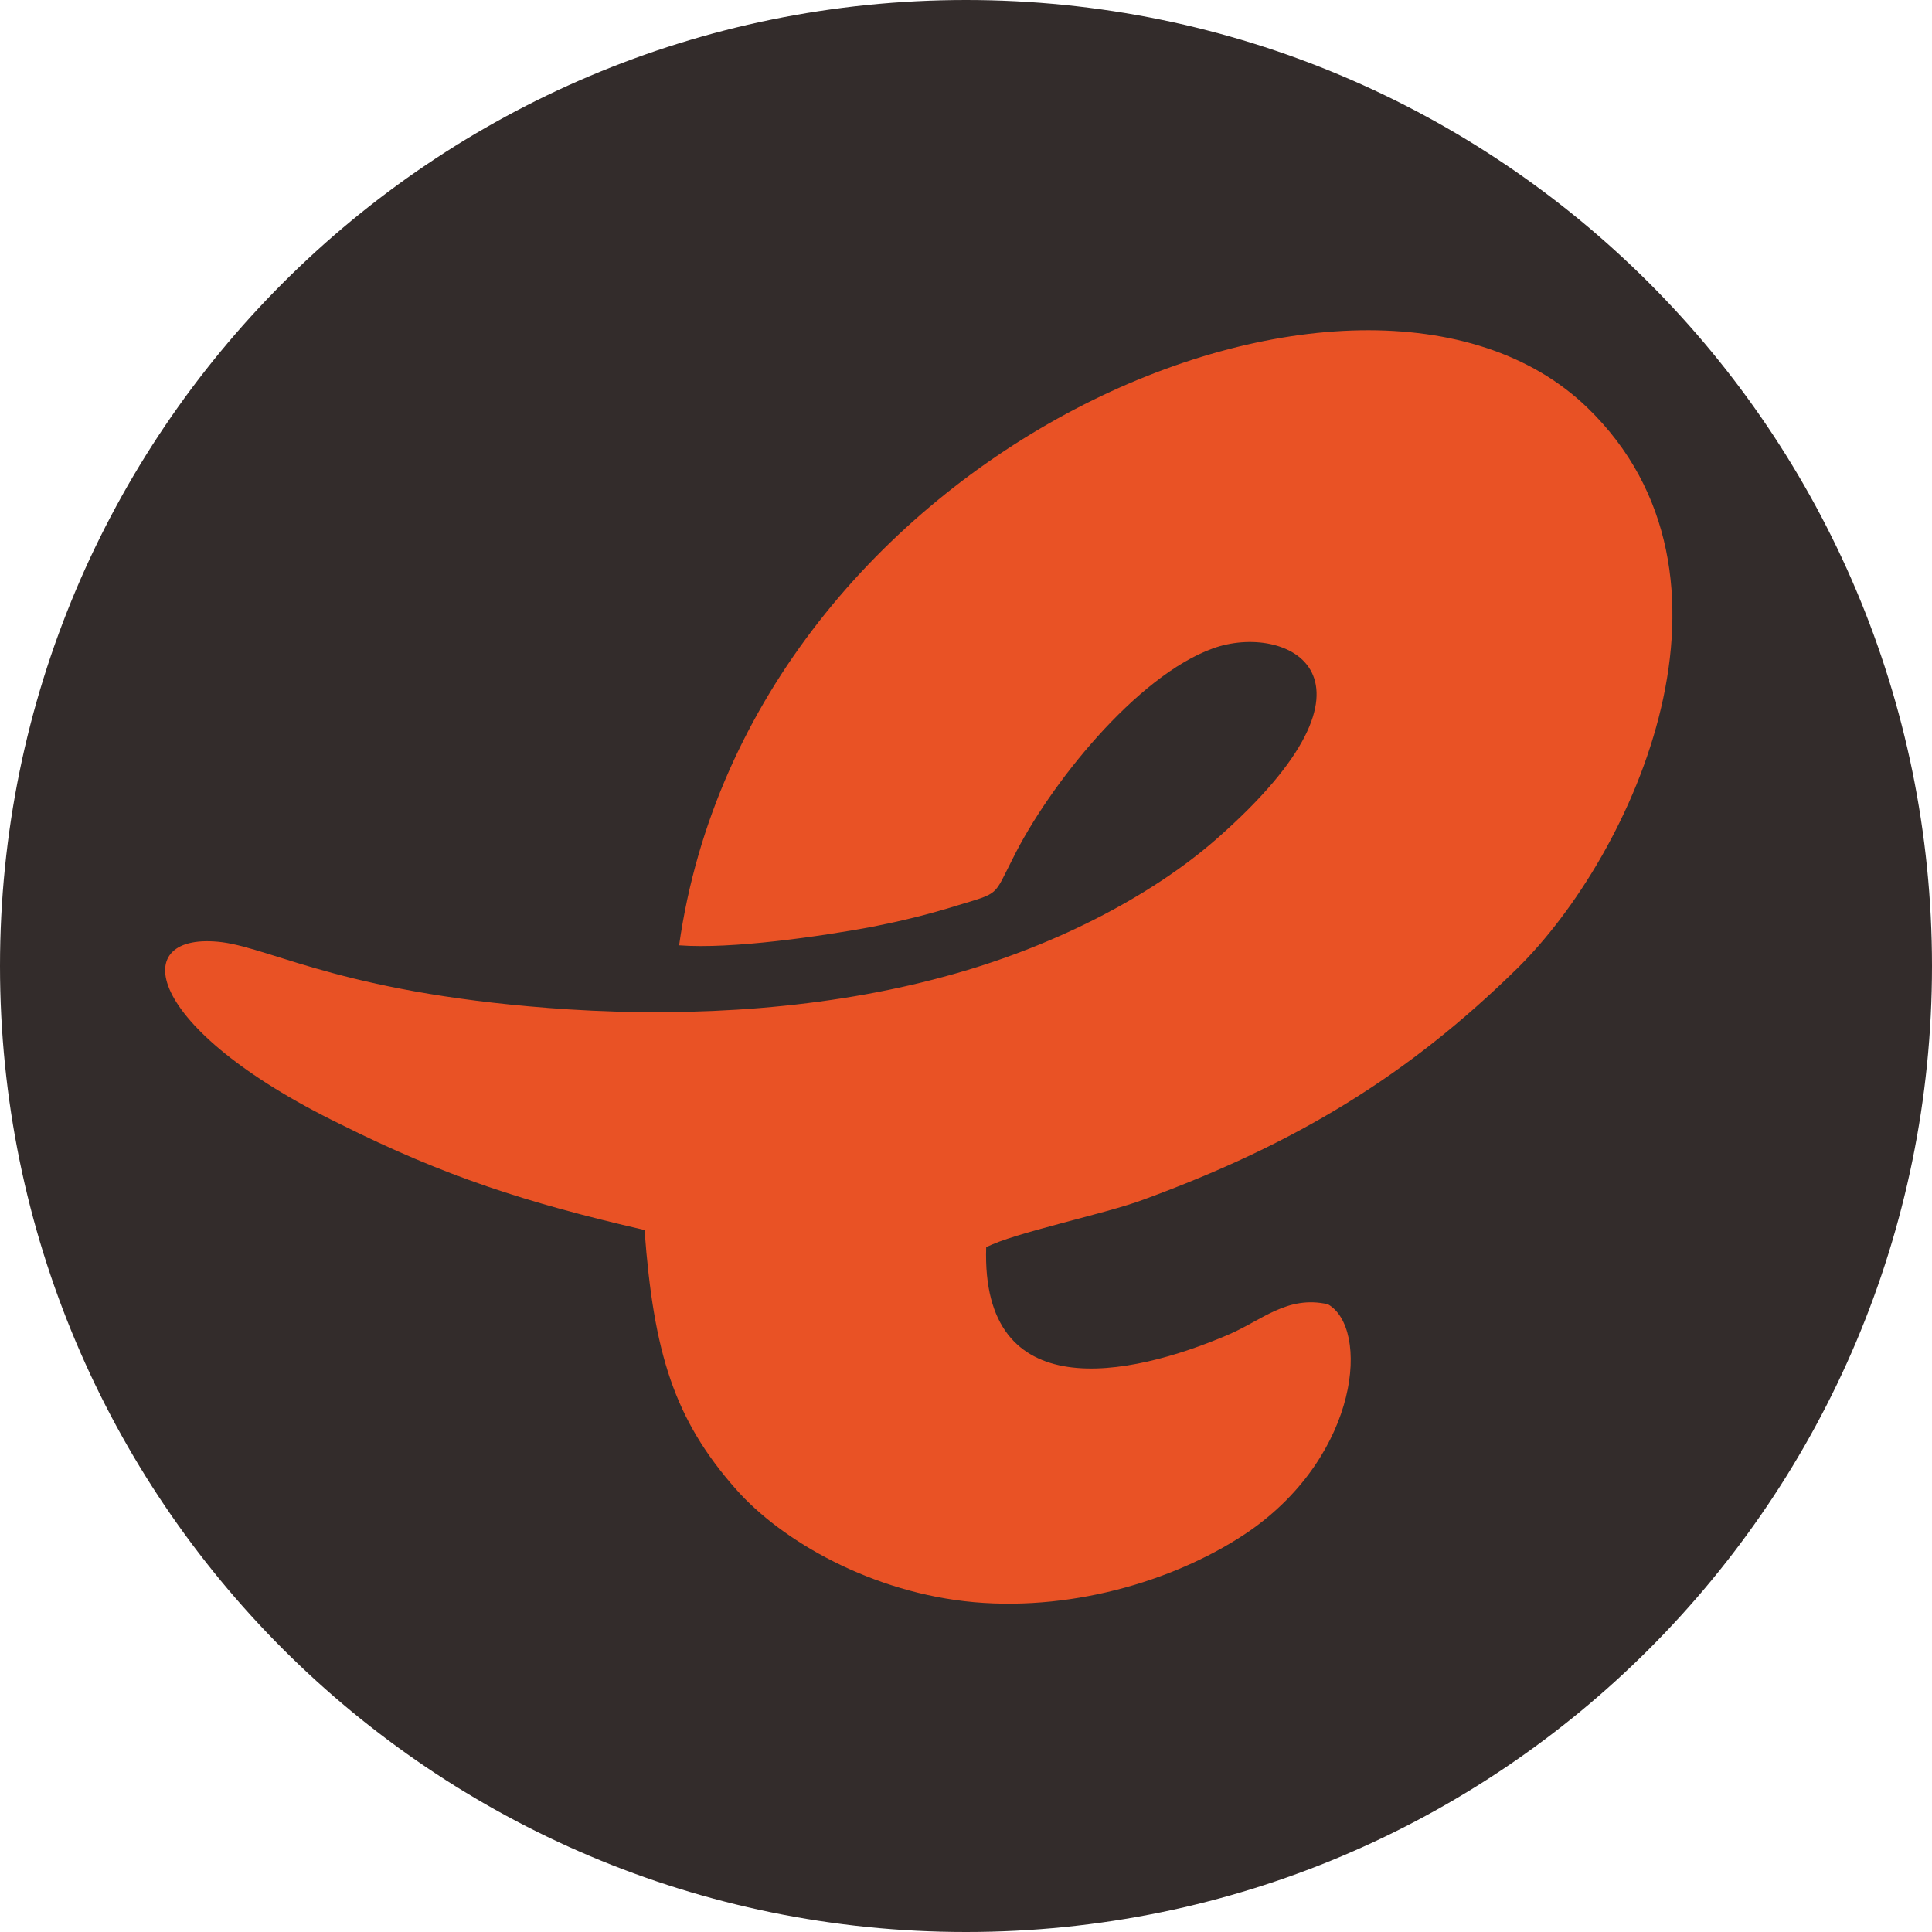
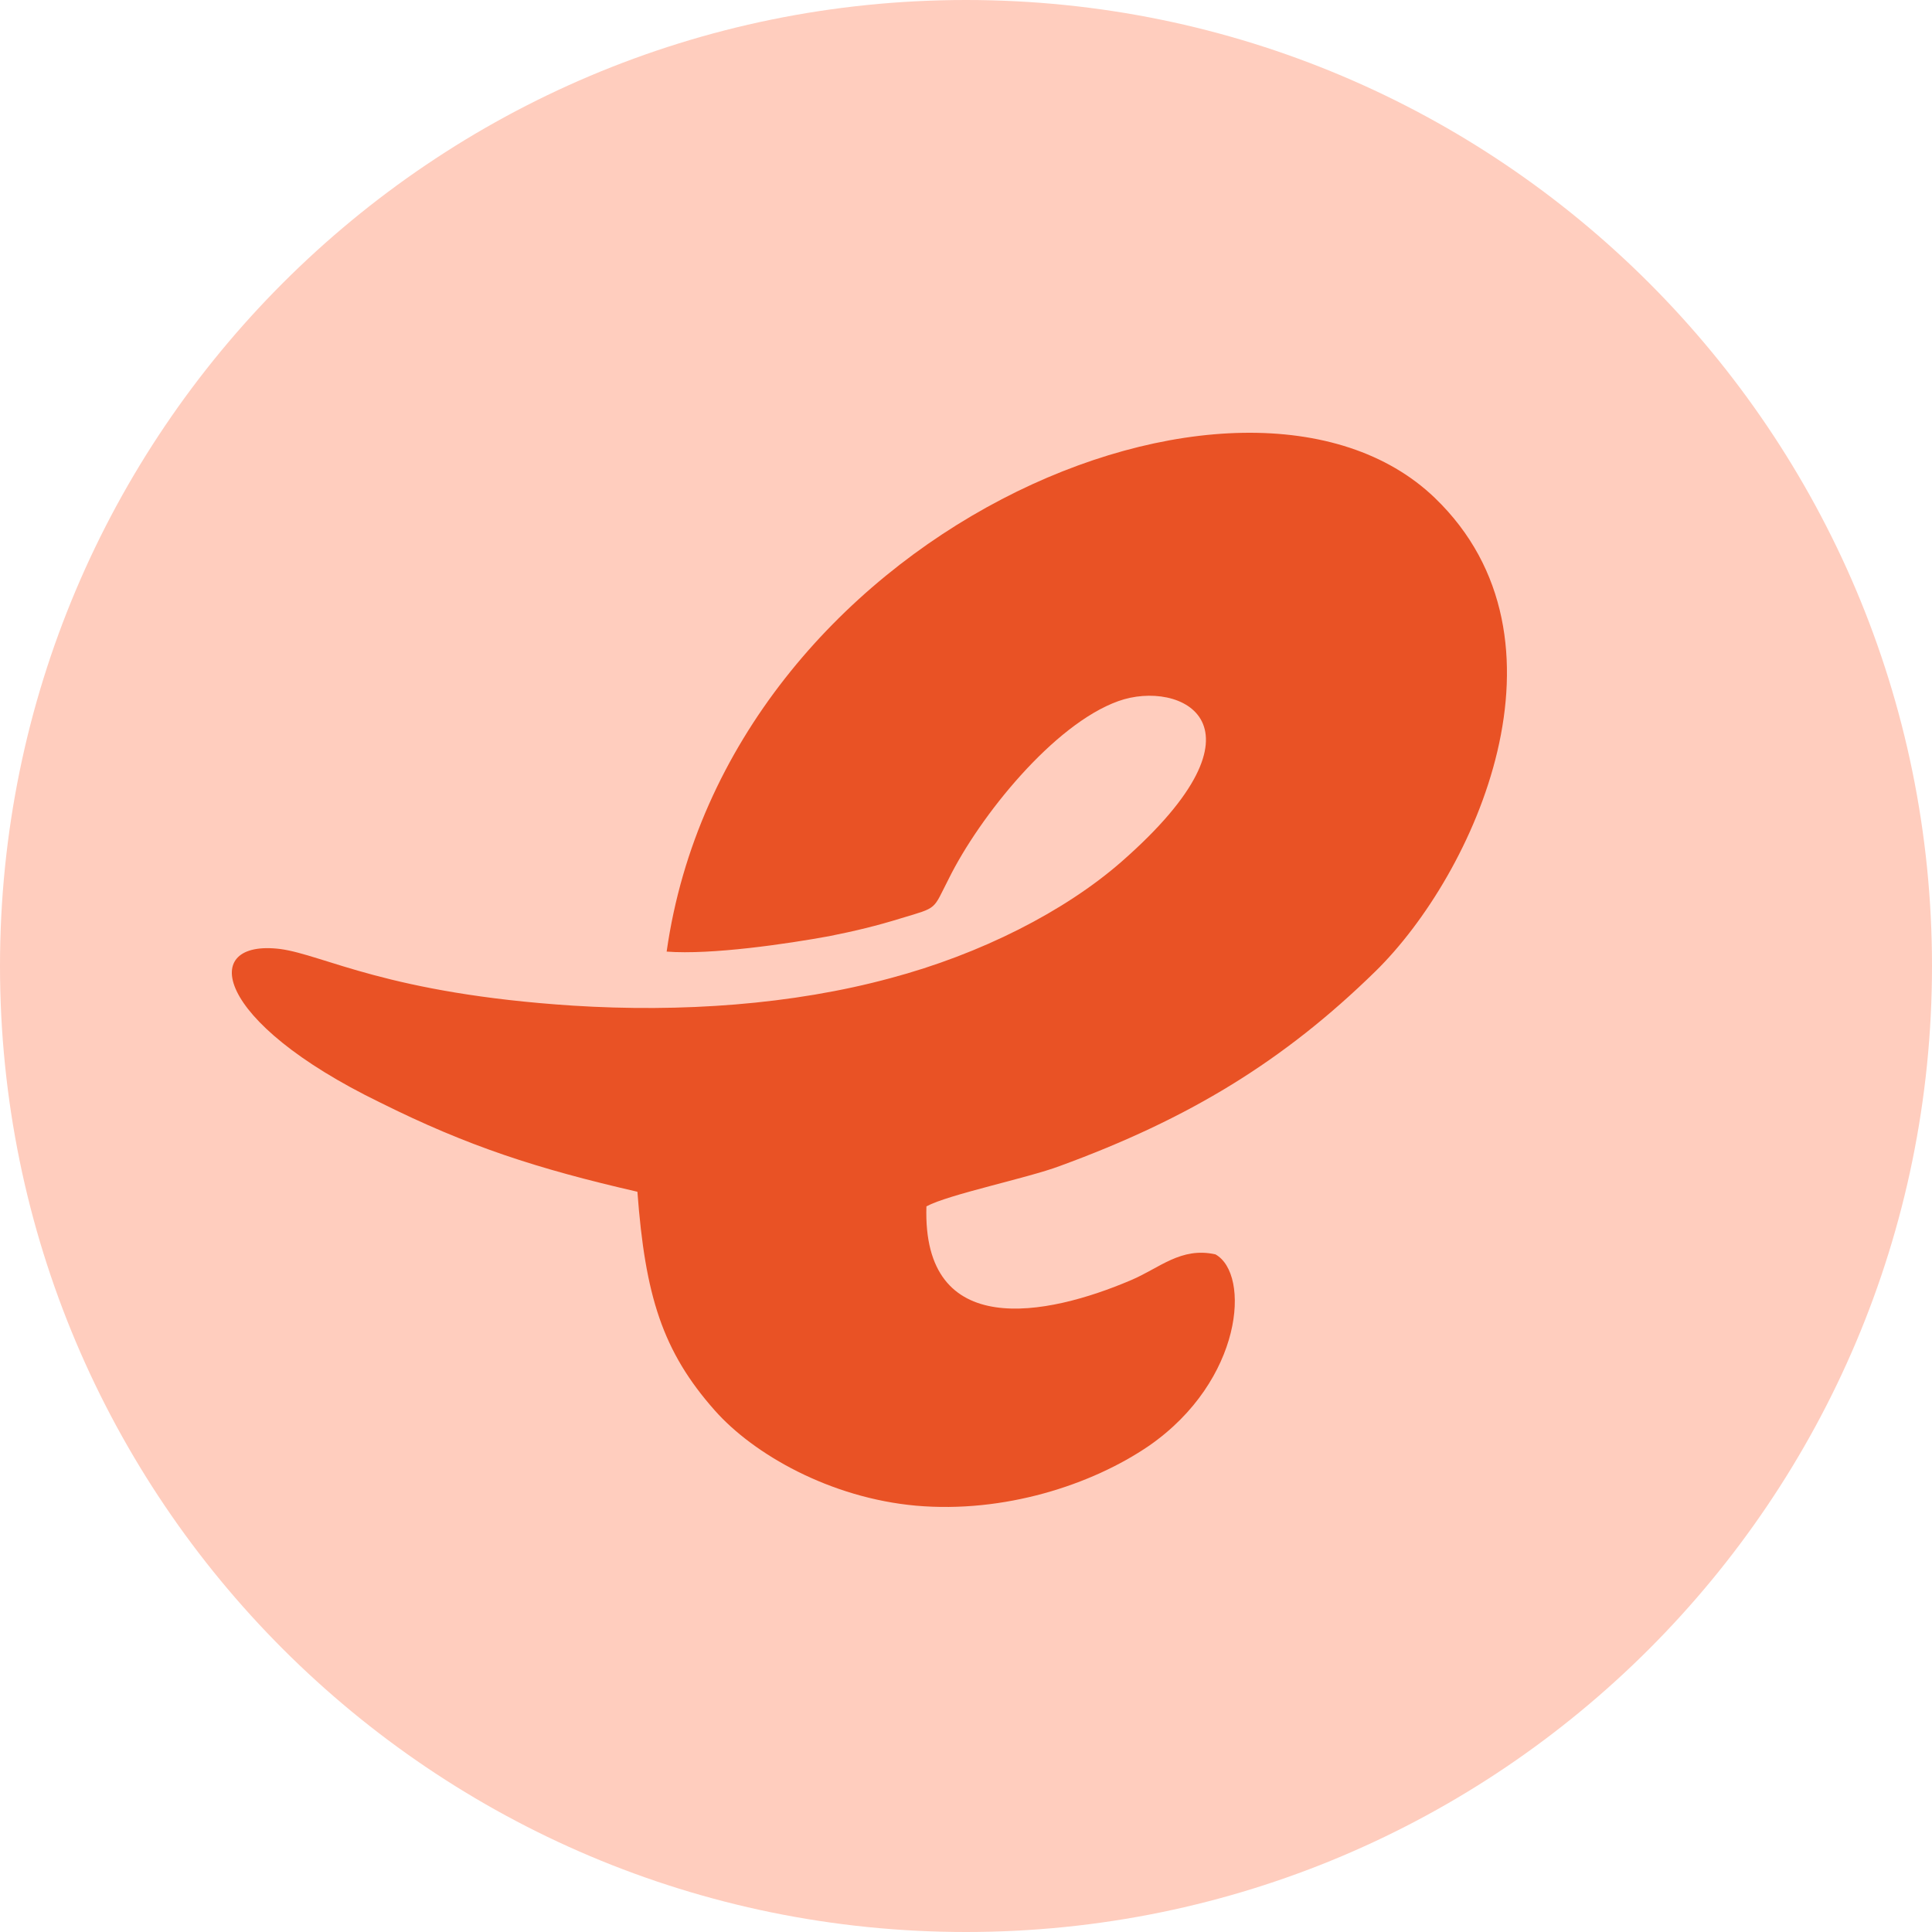
- <svg xmlns="http://www.w3.org/2000/svg" width="234" height="234" viewBox="0 0 234 234" fill="none">
-   <circle cx="117" cy="117" r="117" fill="#332C2B" />
-   <path fill-rule="evenodd" clip-rule="evenodd" d="M82.252 114.494C88.656 114.987 99.493 113.386 105.528 112.277C109.223 111.539 112.301 110.8 115.873 109.691C121.168 108.09 120.306 108.583 122.646 104.026C127.08 95.036 137.671 81.859 146.907 78.534C155.774 75.332 169.814 81.859 147.4 101.563C139.272 108.706 127.203 114.864 114.272 118.312C100.232 122.13 84.346 123.238 68.829 122.253C42.351 120.529 33.237 114.987 26.957 114.125C15.257 112.647 17.227 124.47 41.242 136.169C53.804 142.45 63.656 145.652 78.065 148.977C79.173 163.878 81.636 171.883 89.149 180.381C94.691 186.662 105.651 192.942 117.966 194.051C130.528 195.159 143.09 191.095 151.341 185.43C164.764 176.071 165.873 160.8 160.824 157.967C155.897 156.859 152.819 159.938 148.755 161.662C136.686 166.834 118.828 170.406 119.444 151.071C122.646 149.346 133.976 147.006 138.533 145.282C157.006 138.509 170.553 130.258 183.73 117.327C197.893 103.41 213.287 69.667 192.227 49.346C165.011 23.115 90.75 54.396 82.252 114.494Z" fill="#E95225" />
+ <svg xmlns="http://www.w3.org/2000/svg" width="250" height="250" viewBox="0 0 250 250" fill="none">
+   <circle cx="125" cy="125" r="125" fill="#FFCDBE" />
+   <path fill-rule="evenodd" clip-rule="evenodd" d="M86.264 123.136C92.052 123.58 101.847 122.138 107.301 121.139C110.641 120.473 113.423 119.807 116.651 118.808C121.437 117.365 120.658 117.809 122.773 113.702C126.78 105.6 136.353 93.724 144.701 90.728C152.715 87.842 165.404 93.724 145.146 111.483C137.8 117.92 126.892 123.469 115.204 126.577C102.515 130.018 88.157 131.017 74.132 130.129C50.201 128.575 41.964 123.58 36.287 122.803C25.713 121.472 27.494 132.127 49.199 142.67C60.552 148.331 69.457 151.217 82.48 154.213C83.482 167.643 85.708 174.857 92.498 182.515C97.506 188.176 107.413 193.836 118.543 194.835C129.897 195.834 141.25 192.172 148.708 187.066C160.84 178.631 161.842 164.868 157.278 162.315C152.826 161.317 150.043 164.091 146.37 165.645C135.462 170.307 119.323 173.525 119.879 156.1C122.773 154.546 133.013 152.437 137.132 150.884C153.828 144.779 166.072 137.343 177.982 125.689C190.782 113.147 204.695 82.736 185.662 64.423C161.063 40.783 93.945 68.974 86.264 123.136Z" fill="#E95225" />
</svg>
